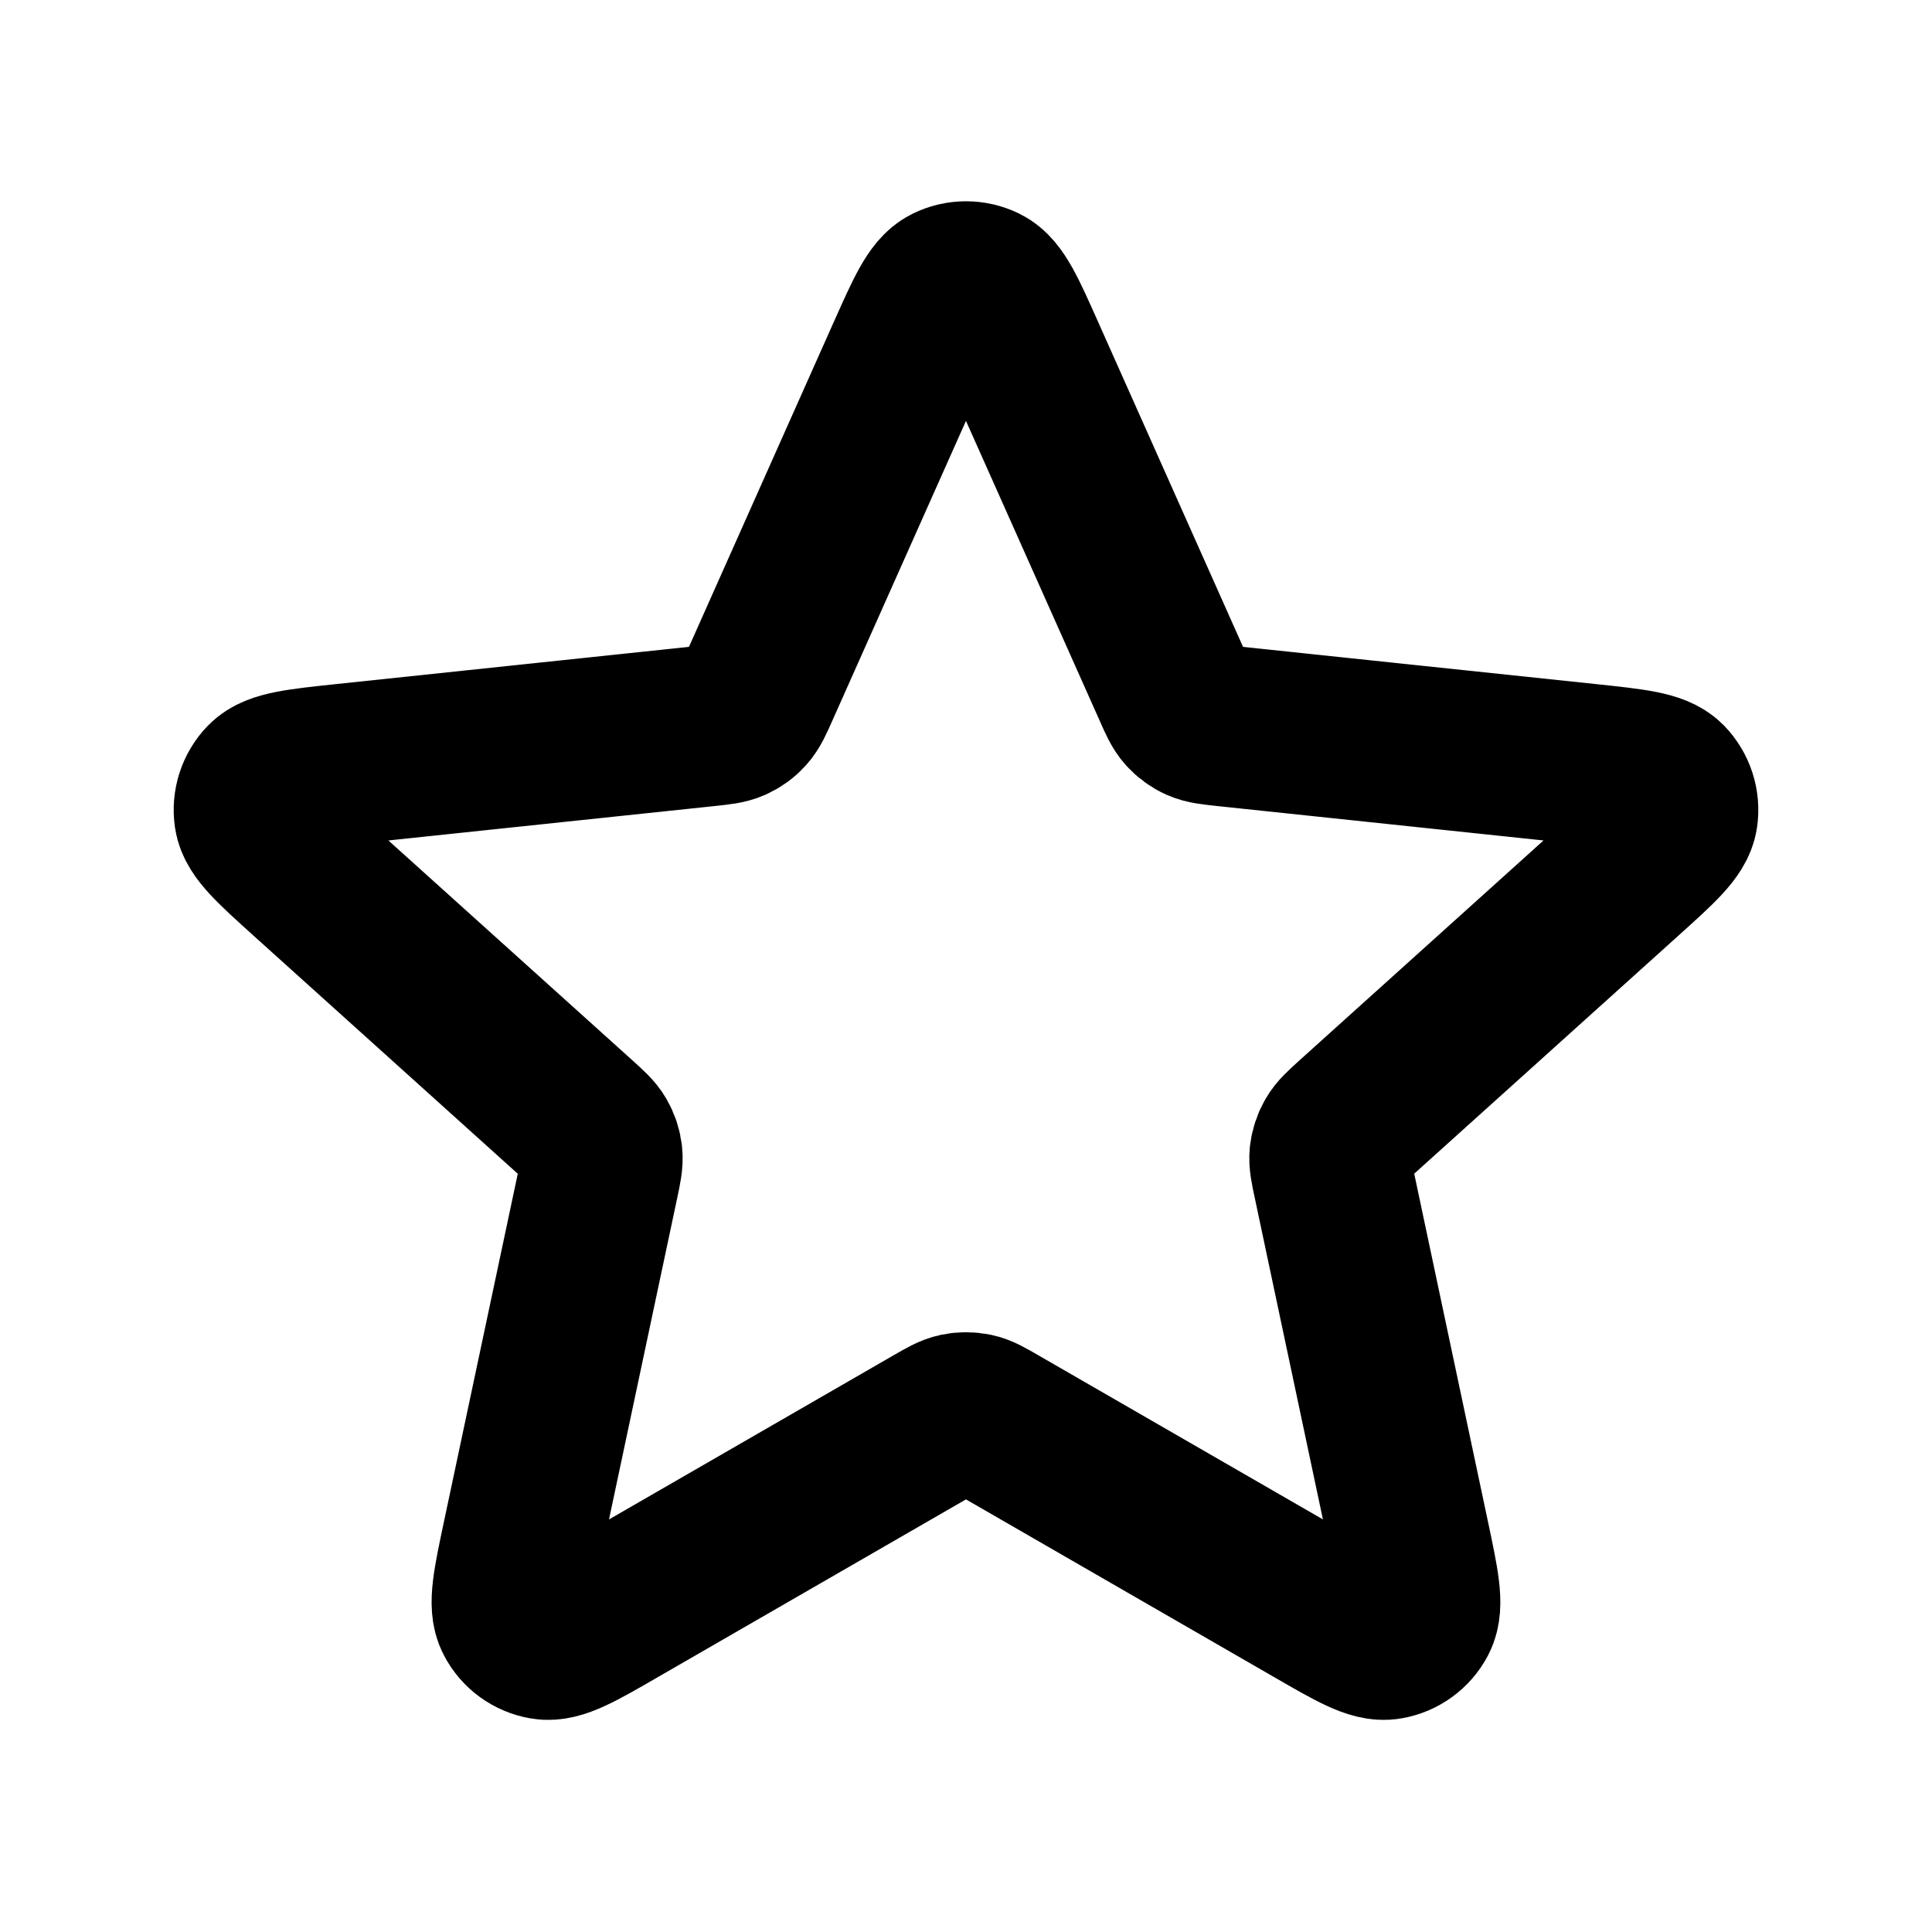
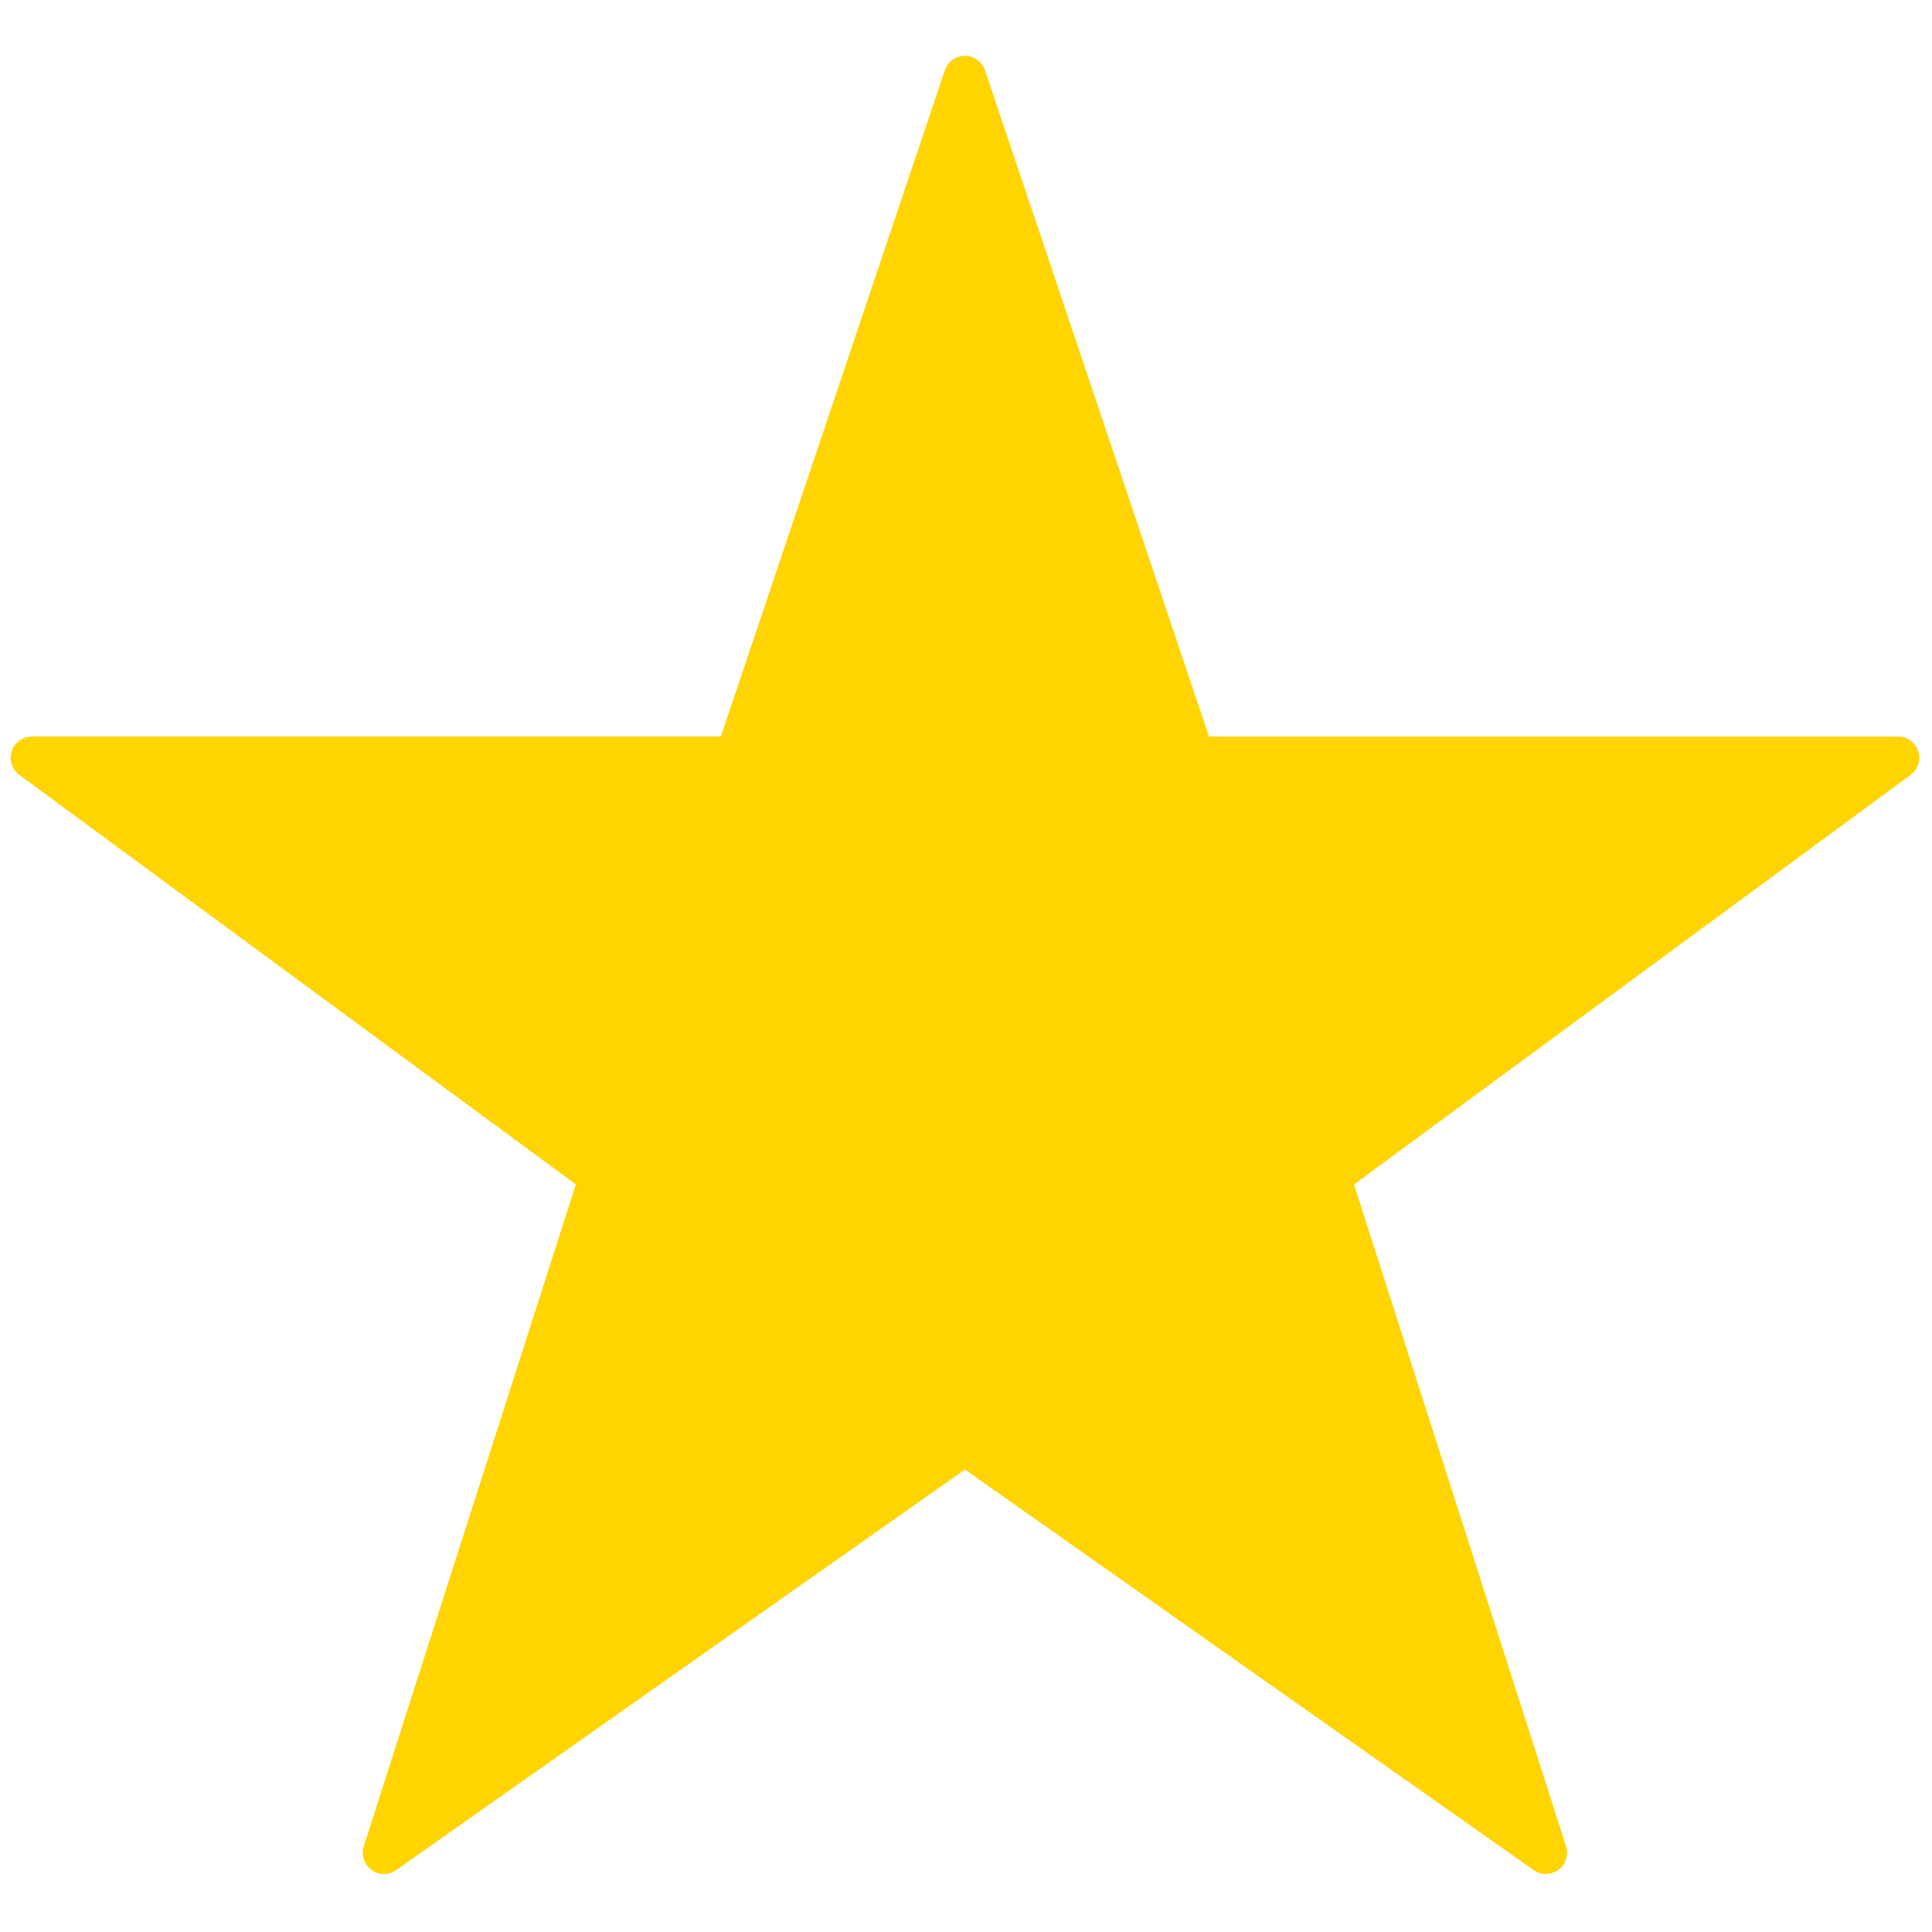
- <svg xmlns="http://www.w3.org/2000/svg" width="800px" height="800px" viewBox="0 0 24 24" fill="none">
-   <path d="M11.269 4.411C11.501 3.892 11.616 3.632 11.778 3.552C11.918 3.483 12.082 3.483 12.222 3.552C12.383 3.632 12.499 3.892 12.73 4.411L14.575 8.548C14.643 8.702 14.677 8.778 14.73 8.837C14.777 8.889 14.834 8.931 14.898 8.959C14.97 8.991 15.054 9 15.221 9.018L19.726 9.493C20.291 9.553 20.574 9.583 20.7 9.711C20.809 9.823 20.86 9.98 20.837 10.134C20.811 10.312 20.6 10.502 20.177 10.883L16.812 13.915C16.688 14.028 16.625 14.084 16.586 14.153C16.551 14.213 16.529 14.281 16.521 14.35C16.513 14.429 16.531 14.511 16.566 14.676L17.505 19.106C17.623 19.663 17.682 19.941 17.599 20.1C17.526 20.239 17.393 20.335 17.239 20.361C17.062 20.392 16.816 20.25 16.323 19.965L12.399 17.702C12.254 17.618 12.181 17.576 12.104 17.56C12.035 17.546 11.964 17.546 11.896 17.56C11.819 17.576 11.746 17.618 11.6 17.702L7.677 19.965C7.184 20.25 6.938 20.392 6.76 20.361C6.606 20.335 6.473 20.239 6.401 20.1C6.317 19.941 6.376 19.663 6.494 19.106L7.434 14.676C7.469 14.511 7.486 14.429 7.478 14.35C7.471 14.281 7.449 14.213 7.414 14.153C7.374 14.084 7.312 14.028 7.187 13.915L3.822 10.883C3.4 10.502 3.189 10.312 3.163 10.134C3.14 9.98 3.191 9.823 3.3 9.711C3.426 9.583 3.709 9.553 4.274 9.493L8.778 9.018C8.946 9 9.029 8.991 9.101 8.959C9.165 8.931 9.223 8.889 9.269 8.837C9.322 8.778 9.357 8.702 9.425 8.548L11.269 4.411Z" stroke="#000000" stroke-width="2" stroke-linecap="round" stroke-linejoin="round" />
+ <svg xmlns="http://www.w3.org/2000/svg" version="1.1" width="256" height="256" viewBox="0 0 256 256" xml:space="preserve">
+   <g style="stroke: none; stroke-width: 0; stroke-dasharray: none; stroke-linecap: butt; stroke-linejoin: miter; stroke-miterlimit: 10; fill: none; fill-rule: nonzero; opacity: 1;" transform="translate(1.406593 1.406593) scale(2.81 2.81)">
+     <path d="M 89.95 34.92 c -0.135 -0.411 -0.519 -0.688 -0.95 -0.688 H 56.508 L 45.948 2.814 C 45.811 2.408 45.43 2.133 45 2.133 s -0.811 0.274 -0.948 0.681 l -10.56 31.417 H 1 c -0.432 0 -0.815 0.277 -0.95 0.688 s 0.009 0.861 0.357 1.117 l 26.246 19.314 l -10 31.21 c -0.131 0.409 0.014 0.856 0.36 1.11 c 0.348 0.257 0.817 0.261 1.168 0.012 L 45 68.795 l 26.818 18.889 c 0.173 0.122 0.375 0.183 0.576 0.183 c 0.208 0 0.416 -0.064 0.592 -0.194 c 0.347 -0.254 0.491 -0.701 0.36 -1.11 l -10 -31.21 l 26.246 -19.314 C 89.94 35.781 90.085 35.331 89.95 34.92 z" style="stroke: none; stroke-width: 1; stroke-dasharray: none; stroke-linecap: butt; stroke-linejoin: miter; stroke-miterlimit: 10; fill: rgb(255,212,0); fill-rule: nonzero; opacity: 1;" transform=" matrix(1 0 0 1 0 0) " stroke-linecap="round" />
+   </g>
</svg>
